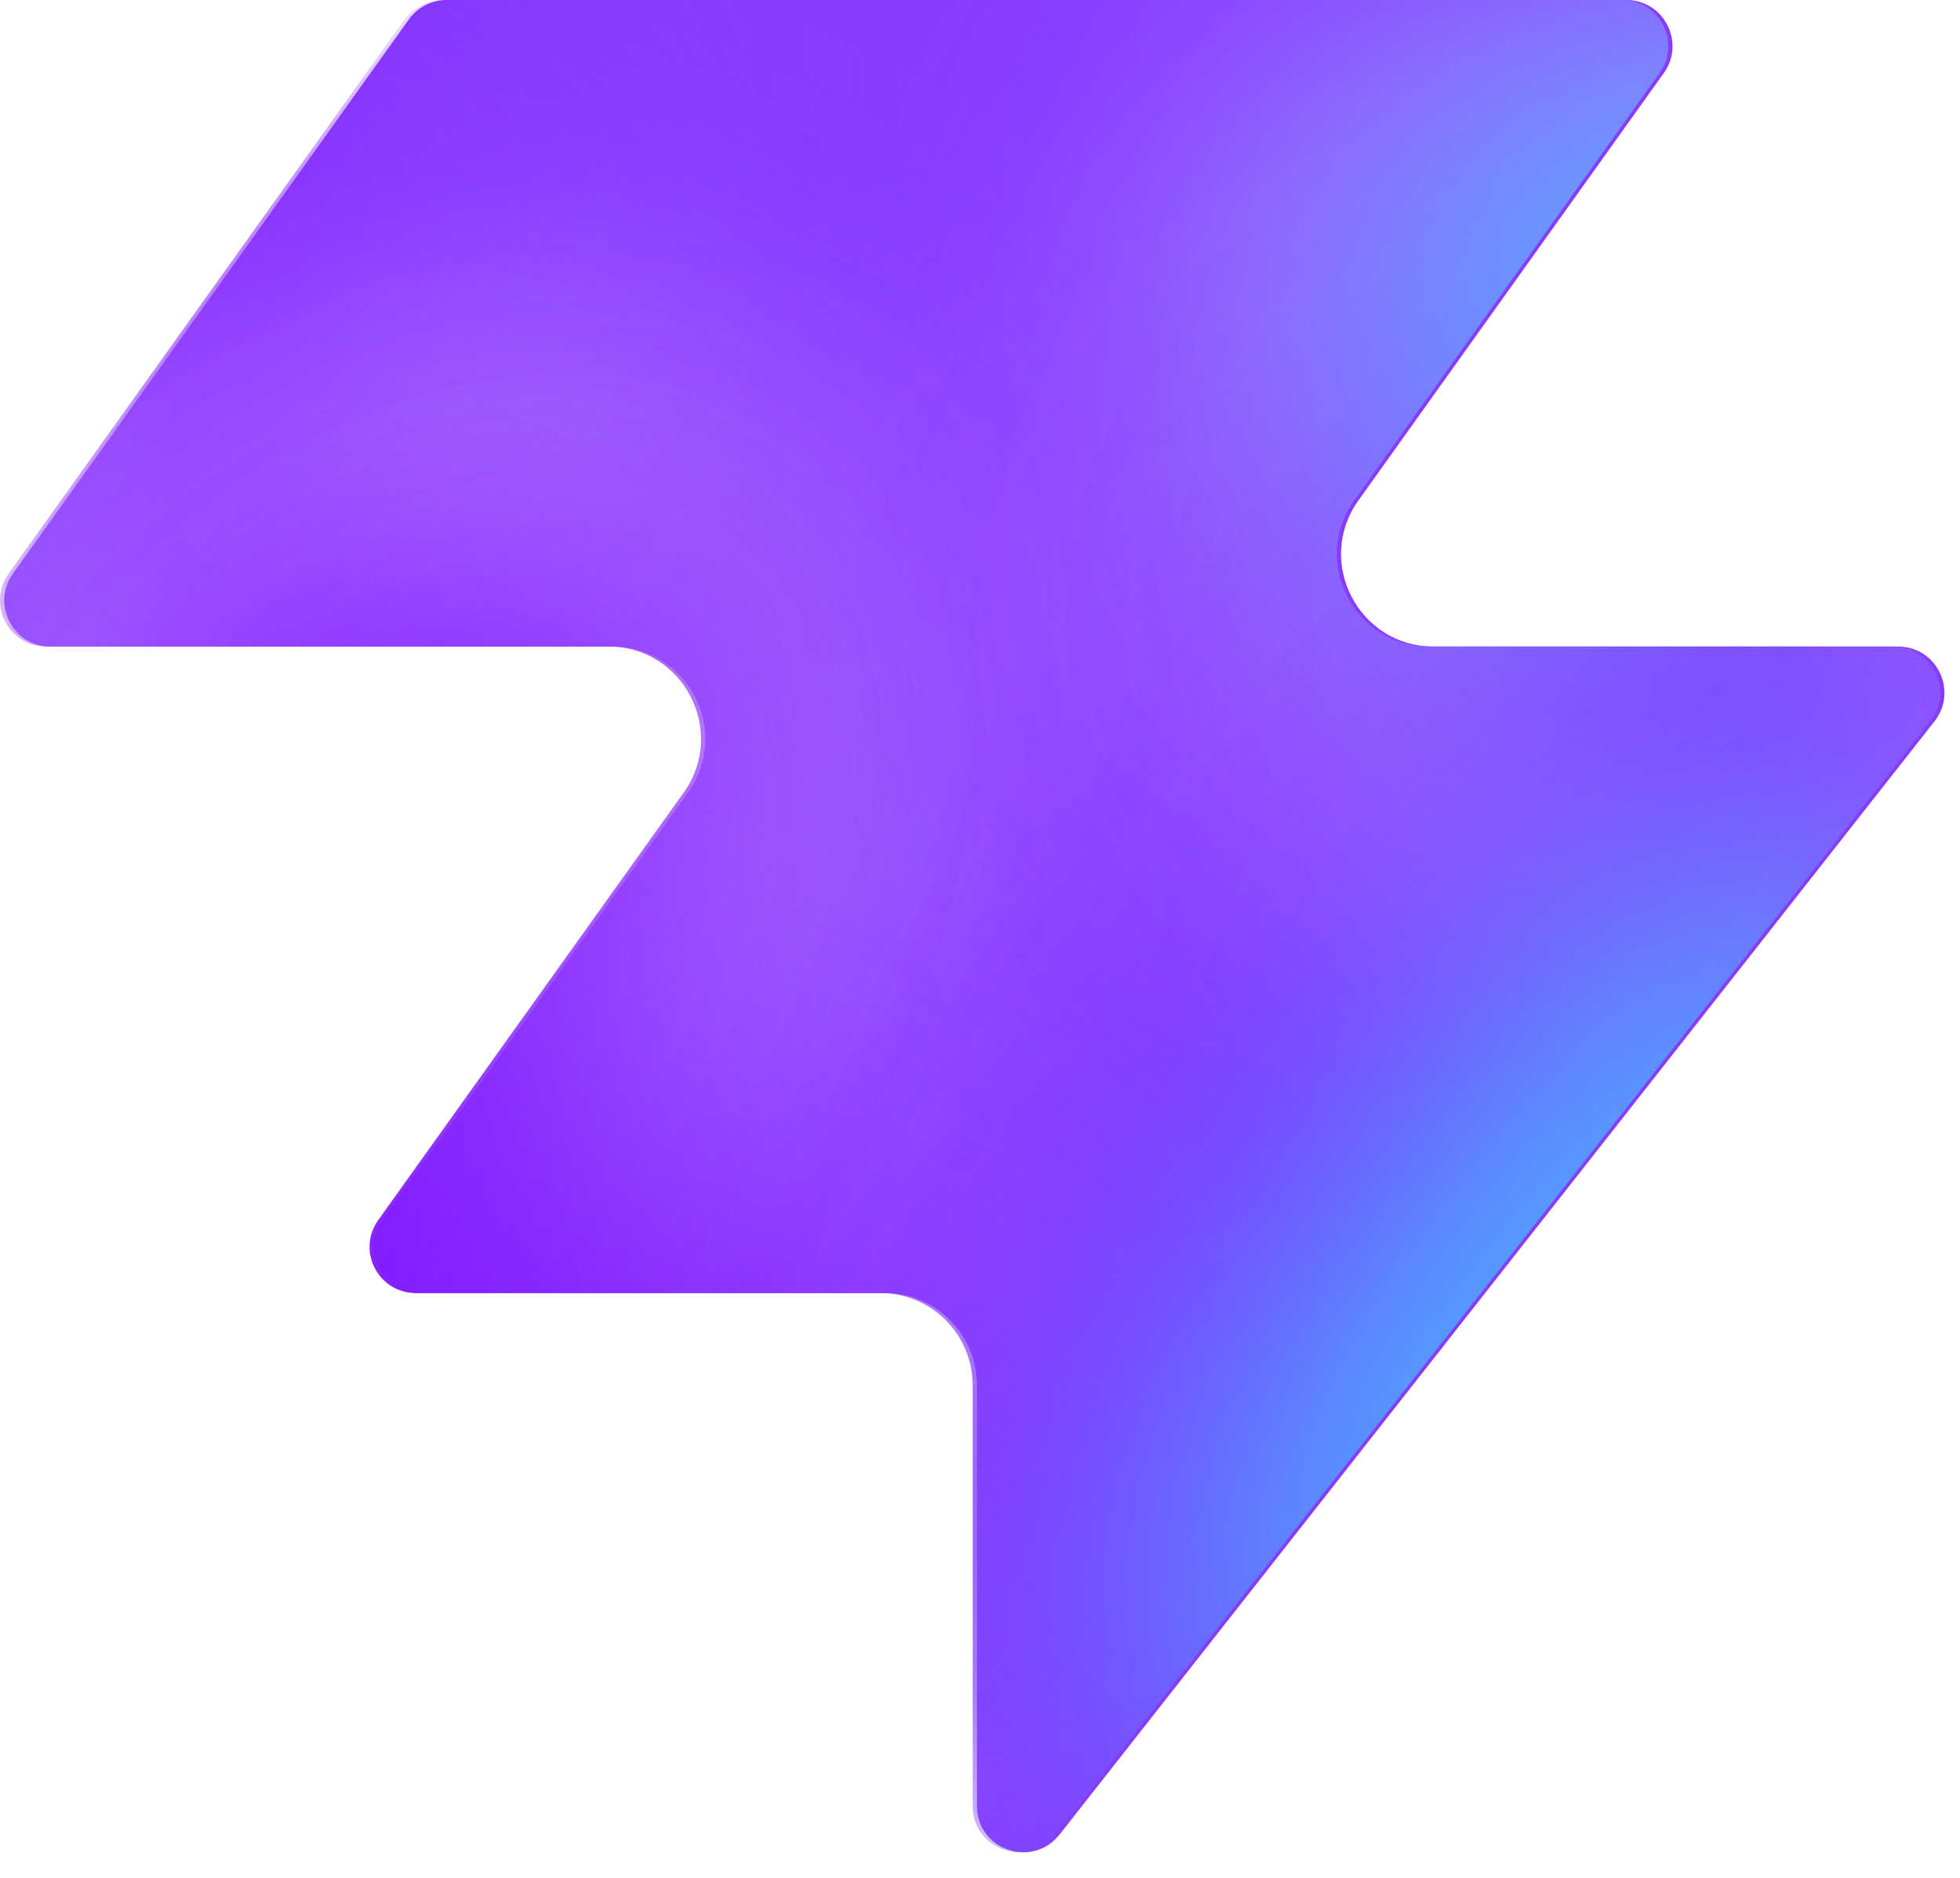
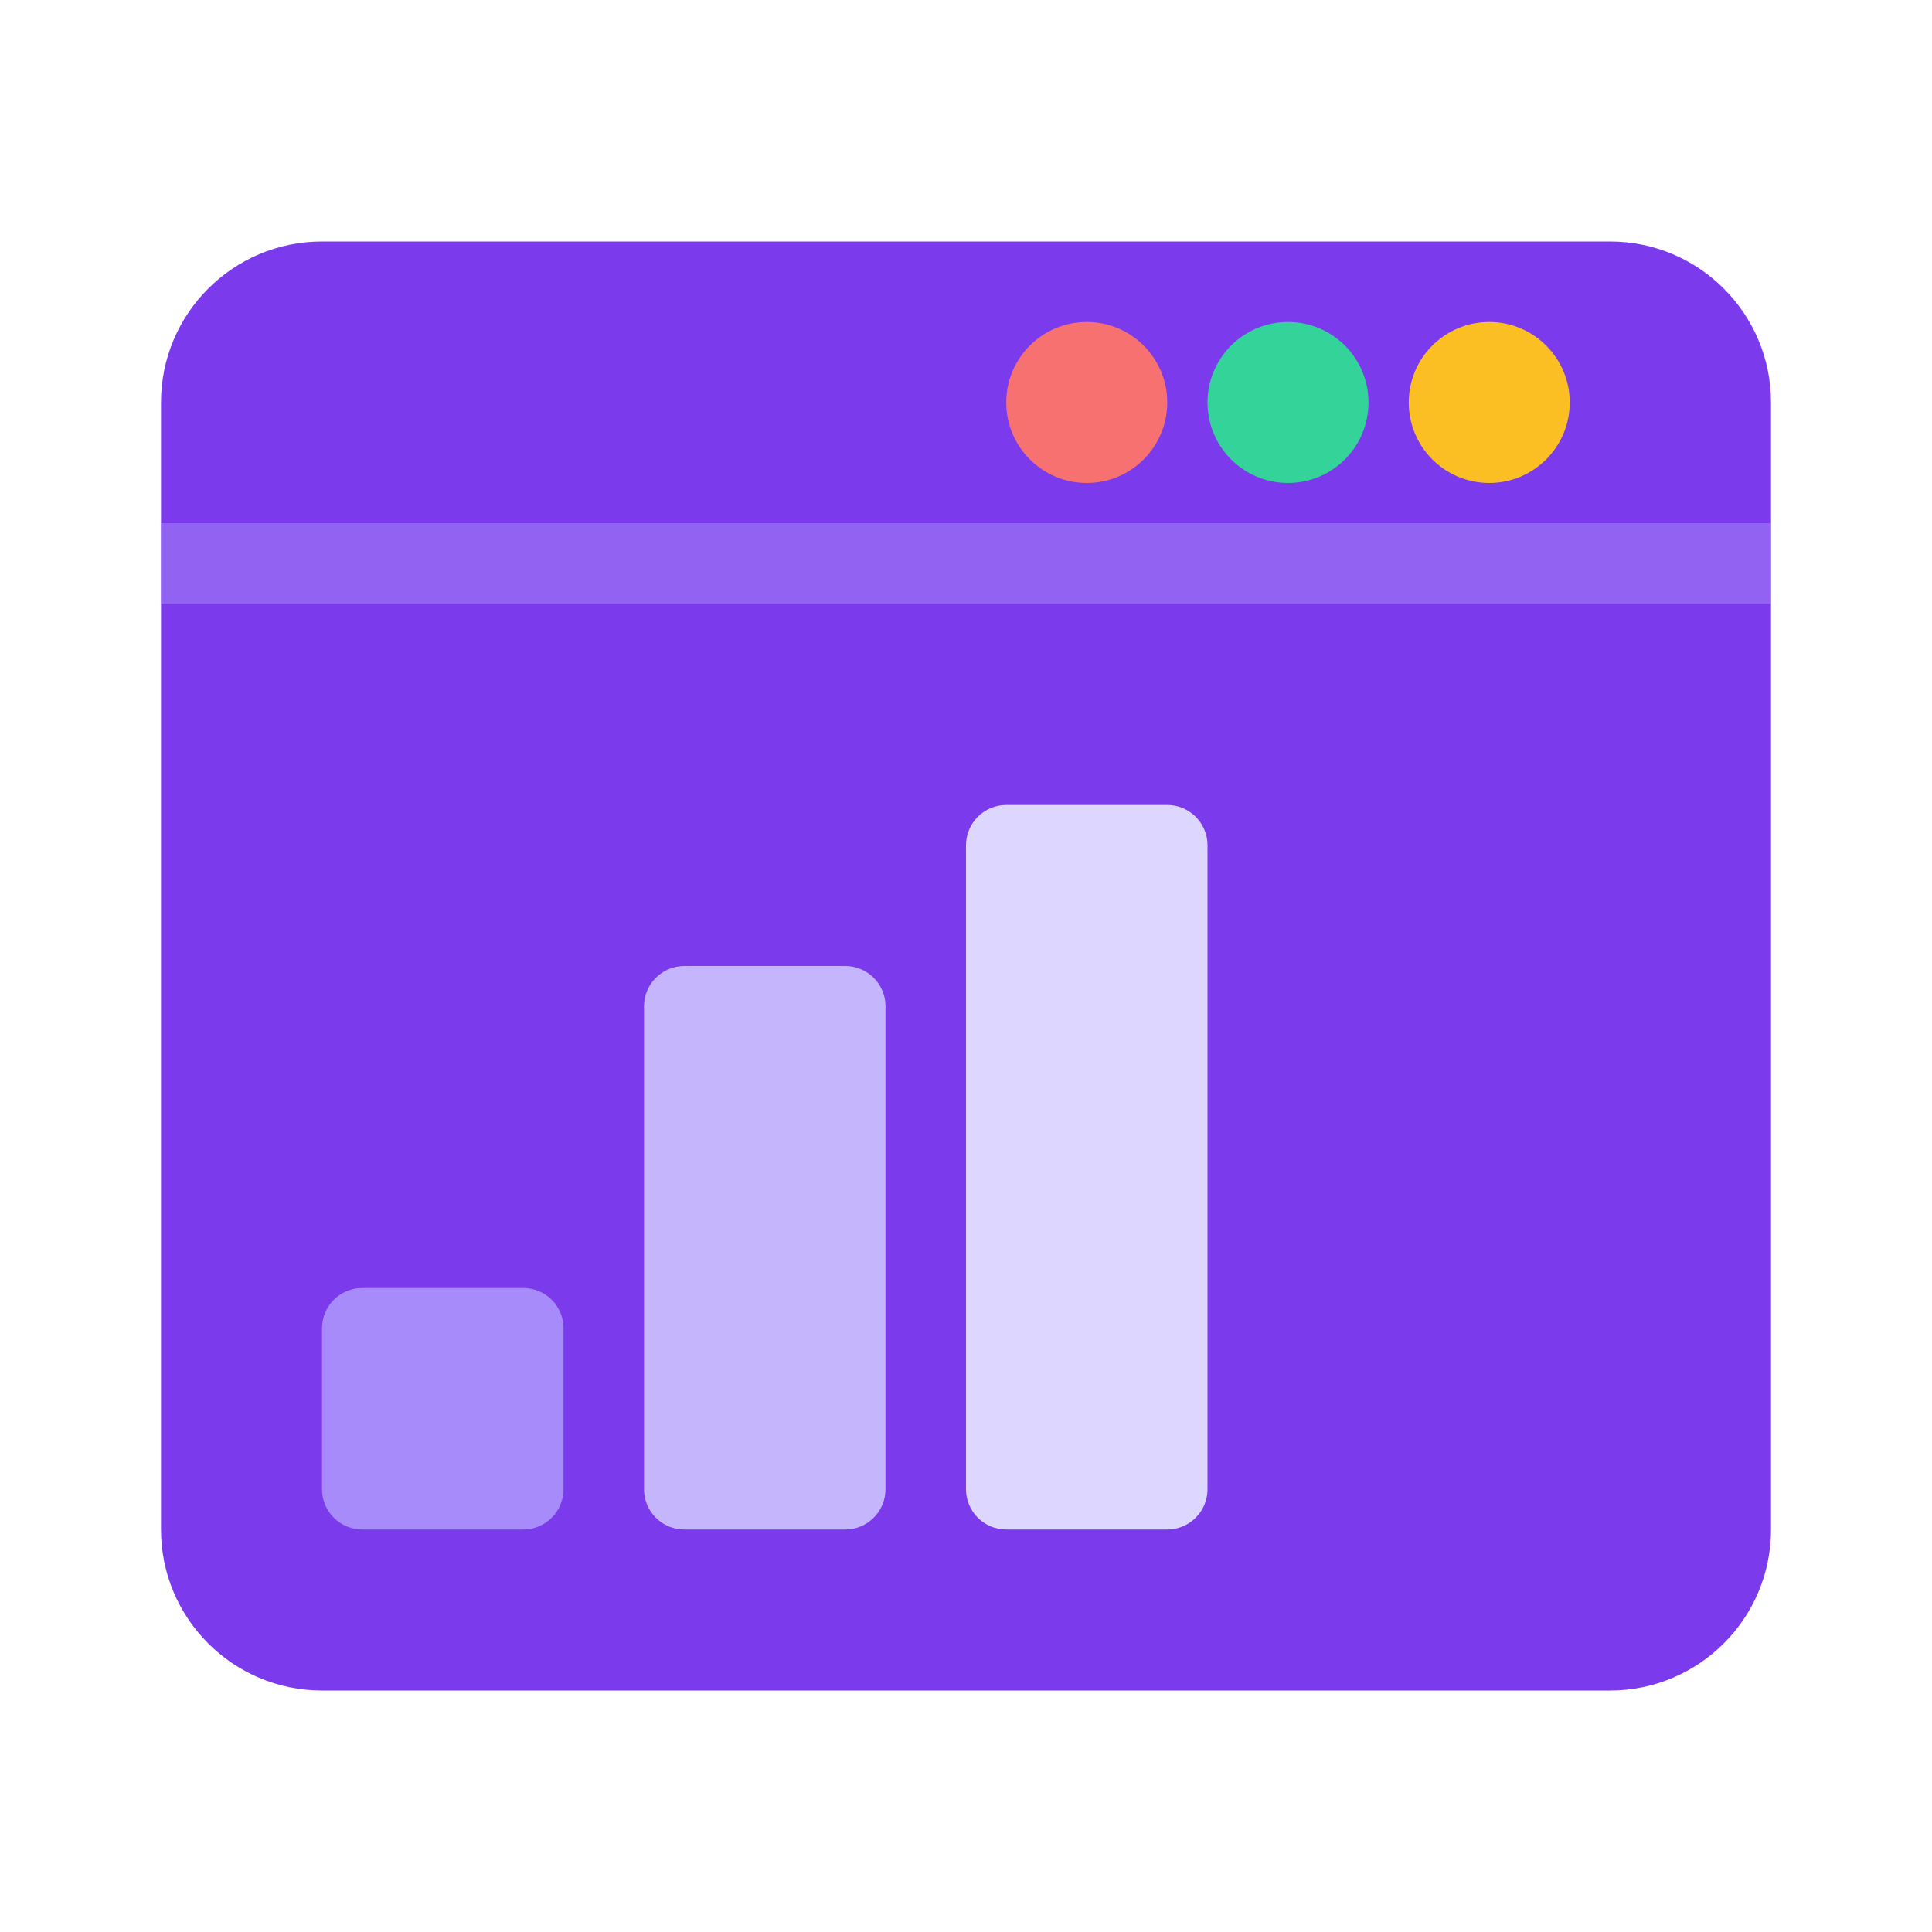
- <svg xmlns="http://www.w3.org/2000/svg" width="48" height="46" fill="none" viewBox="0 0 48 46">
-   <path fill="#863bff" d="M25.946 44.938c-.664.845-2.021.375-2.021-.698V33.937a2.26 2.26 0 0 0-2.262-2.262H10.287c-.92 0-1.456-1.04-.92-1.788l7.48-10.471c1.07-1.497 0-3.578-1.842-3.578H1.237c-.92 0-1.456-1.04-.92-1.788L10.013.474c.214-.297.556-.474.92-.474h28.894c.92 0 1.456 1.04.92 1.788l-7.48 10.471c-1.07 1.498 0 3.579 1.842 3.579h11.377c.943 0 1.473 1.088.89 1.83L25.947 44.94z" style="fill:#863bff;fill:color(display-p3 .525 .23 1);fill-opacity:1" />
-   <mask id="a" width="48" height="46" x="0" y="0" maskUnits="userSpaceOnUse" style="mask-type:alpha">
-     <path fill="#000" d="M25.842 44.938c-.664.844-2.021.375-2.021-.698V33.937a2.26 2.26 0 0 0-2.262-2.262H10.183c-.92 0-1.456-1.04-.92-1.788l7.48-10.471c1.07-1.498 0-3.579-1.842-3.579H1.133c-.92 0-1.456-1.04-.92-1.787L9.91.473c.214-.297.556-.474.92-.474h28.894c.92 0 1.456 1.04.92 1.788l-7.48 10.471c-1.07 1.498 0 3.578 1.842 3.578h11.377c.943 0 1.473 1.088.89 1.832L25.843 44.94z" style="fill:#000;fill-opacity:1" />
-   </mask>
-   <g mask="url(#a)">
-     <g filter="url(#b)">
-       <ellipse cx="5.508" cy="14.704" fill="#ede6ff" rx="5.508" ry="14.704" style="fill:#ede6ff;fill:color(display-p3 .927 .903 1);fill-opacity:1" transform="matrix(.00324 1 1 -.00324 -4.47 31.516)" />
-     </g>
-     <g filter="url(#c)">
-       <ellipse cx="10.399" cy="29.851" fill="#ede6ff" rx="10.399" ry="29.851" style="fill:#ede6ff;fill:color(display-p3 .927 .903 1);fill-opacity:1" transform="matrix(.00324 1 1 -.00324 -39.328 7.883)" />
-     </g>
-     <g filter="url(#d)">
-       <ellipse cx="5.508" cy="30.487" fill="#7e14ff" rx="5.508" ry="30.487" style="fill:#7e14ff;fill:color(display-p3 .492 .077 1);fill-opacity:1" transform="rotate(89.814 -25.913 -14.639)scale(1 -1)" />
-     </g>
-     <g filter="url(#e)">
-       <ellipse cx="5.508" cy="30.599" fill="#7e14ff" rx="5.508" ry="30.599" style="fill:#7e14ff;fill:color(display-p3 .492 .077 1);fill-opacity:1" transform="rotate(89.814 -32.644 -3.334)scale(1 -1)" />
-     </g>
-     <g filter="url(#f)">
-       <ellipse cx="5.508" cy="30.599" fill="#7e14ff" rx="5.508" ry="30.599" style="fill:#7e14ff;fill:color(display-p3 .492 .077 1);fill-opacity:1" transform="matrix(.00324 1 1 -.00324 -34.34 30.47)" />
-     </g>
-     <g filter="url(#g)">
-       <ellipse cx="14.072" cy="22.078" fill="#ede6ff" rx="14.072" ry="22.078" style="fill:#ede6ff;fill:color(display-p3 .927 .903 1);fill-opacity:1" transform="rotate(93.35 24.506 48.493)scale(-1 1)" />
-     </g>
-     <g filter="url(#h)">
-       <ellipse cx="3.47" cy="21.501" fill="#7e14ff" rx="3.47" ry="21.501" style="fill:#7e14ff;fill:color(display-p3 .492 .077 1);fill-opacity:1" transform="rotate(89.009 28.708 47.59)scale(-1 1)" />
-     </g>
-     <g filter="url(#i)">
-       <ellipse cx="3.47" cy="21.501" fill="#7e14ff" rx="3.47" ry="21.501" style="fill:#7e14ff;fill:color(display-p3 .492 .077 1);fill-opacity:1" transform="rotate(89.009 28.708 47.59)scale(-1 1)" />
-     </g>
-     <g filter="url(#j)">
-       <ellipse cx=".387" cy="8.972" fill="#7e14ff" rx="4.407" ry="29.108" style="fill:#7e14ff;fill:color(display-p3 .492 .077 1);fill-opacity:1" transform="rotate(39.51 .387 8.972)" />
-     </g>
-     <g filter="url(#k)">
-       <ellipse cx="47.523" cy="-6.092" fill="#7e14ff" rx="4.407" ry="29.108" style="fill:#7e14ff;fill:color(display-p3 .492 .077 1);fill-opacity:1" transform="rotate(37.892 47.523 -6.092)" />
-     </g>
-     <g filter="url(#l)">
-       <ellipse cx="41.412" cy="6.333" fill="#47bfff" rx="5.971" ry="9.665" style="fill:#47bfff;fill:color(display-p3 .28 .748 1);fill-opacity:1" transform="rotate(37.892 41.412 6.333)" />
-     </g>
-     <g filter="url(#m)">
-       <ellipse cx="-1.879" cy="38.332" fill="#7e14ff" rx="4.407" ry="29.108" style="fill:#7e14ff;fill:color(display-p3 .492 .077 1);fill-opacity:1" transform="rotate(37.892 -1.88 38.332)" />
-     </g>
-     <g filter="url(#n)">
-       <ellipse cx="-1.879" cy="38.332" fill="#7e14ff" rx="4.407" ry="29.108" style="fill:#7e14ff;fill:color(display-p3 .492 .077 1);fill-opacity:1" transform="rotate(37.892 -1.88 38.332)" />
-     </g>
-     <g filter="url(#o)">
-       <ellipse cx="35.651" cy="29.907" fill="#7e14ff" rx="4.407" ry="29.108" style="fill:#7e14ff;fill:color(display-p3 .492 .077 1);fill-opacity:1" transform="rotate(37.892 35.651 29.907)" />
-     </g>
-     <g filter="url(#p)">
-       <ellipse cx="38.418" cy="32.4" fill="#47bfff" rx="5.971" ry="15.297" style="fill:#47bfff;fill:color(display-p3 .28 .748 1);fill-opacity:1" transform="rotate(37.892 38.418 32.4)" />
-     </g>
-   </g>
-   <defs>
-     <filter id="b" width="60.045" height="41.654" x="-19.77" y="16.149" color-interpolation-filters="sRGB" filterUnits="userSpaceOnUse">
-       <feFlood flood-opacity="0" result="BackgroundImageFix" />
-       <feBlend in="SourceGraphic" in2="BackgroundImageFix" result="shape" />
-       <feGaussianBlur result="effect1_foregroundBlur_2002_17158" stdDeviation="7.659" />
-     </filter>
-     <filter id="c" width="90.34" height="51.437" x="-54.613" y="-7.533" color-interpolation-filters="sRGB" filterUnits="userSpaceOnUse">
-       <feFlood flood-opacity="0" result="BackgroundImageFix" />
-       <feBlend in="SourceGraphic" in2="BackgroundImageFix" result="shape" />
-       <feGaussianBlur result="effect1_foregroundBlur_2002_17158" stdDeviation="7.659" />
-     </filter>
-     <filter id="d" width="79.355" height="29.4" x="-49.64" y="2.03" color-interpolation-filters="sRGB" filterUnits="userSpaceOnUse">
-       <feFlood flood-opacity="0" result="BackgroundImageFix" />
-       <feBlend in="SourceGraphic" in2="BackgroundImageFix" result="shape" />
-       <feGaussianBlur result="effect1_foregroundBlur_2002_17158" stdDeviation="4.596" />
-     </filter>
-     <filter id="e" width="79.579" height="29.4" x="-45.045" y="20.029" color-interpolation-filters="sRGB" filterUnits="userSpaceOnUse">
-       <feFlood flood-opacity="0" result="BackgroundImageFix" />
-       <feBlend in="SourceGraphic" in2="BackgroundImageFix" result="shape" />
-       <feGaussianBlur result="effect1_foregroundBlur_2002_17158" stdDeviation="4.596" />
-     </filter>
-     <filter id="f" width="79.579" height="29.4" x="-43.513" y="21.178" color-interpolation-filters="sRGB" filterUnits="userSpaceOnUse">
-       <feFlood flood-opacity="0" result="BackgroundImageFix" />
-       <feBlend in="SourceGraphic" in2="BackgroundImageFix" result="shape" />
-       <feGaussianBlur result="effect1_foregroundBlur_2002_17158" stdDeviation="4.596" />
-     </filter>
-     <filter id="g" width="74.749" height="58.852" x="15.756" y="-17.901" color-interpolation-filters="sRGB" filterUnits="userSpaceOnUse">
-       <feFlood flood-opacity="0" result="BackgroundImageFix" />
-       <feBlend in="SourceGraphic" in2="BackgroundImageFix" result="shape" />
-       <feGaussianBlur result="effect1_foregroundBlur_2002_17158" stdDeviation="7.659" />
-     </filter>
-     <filter id="h" width="61.377" height="25.362" x="23.548" y="2.284" color-interpolation-filters="sRGB" filterUnits="userSpaceOnUse">
-       <feFlood flood-opacity="0" result="BackgroundImageFix" />
-       <feBlend in="SourceGraphic" in2="BackgroundImageFix" result="shape" />
-       <feGaussianBlur result="effect1_foregroundBlur_2002_17158" stdDeviation="4.596" />
-     </filter>
-     <filter id="i" width="61.377" height="25.362" x="23.548" y="2.284" color-interpolation-filters="sRGB" filterUnits="userSpaceOnUse">
-       <feFlood flood-opacity="0" result="BackgroundImageFix" />
-       <feBlend in="SourceGraphic" in2="BackgroundImageFix" result="shape" />
-       <feGaussianBlur result="effect1_foregroundBlur_2002_17158" stdDeviation="4.596" />
-     </filter>
-     <filter id="j" width="56.045" height="63.649" x="-27.636" y="-22.853" color-interpolation-filters="sRGB" filterUnits="userSpaceOnUse">
-       <feFlood flood-opacity="0" result="BackgroundImageFix" />
-       <feBlend in="SourceGraphic" in2="BackgroundImageFix" result="shape" />
-       <feGaussianBlur result="effect1_foregroundBlur_2002_17158" stdDeviation="4.596" />
-     </filter>
-     <filter id="k" width="54.814" height="64.646" x="20.116" y="-38.415" color-interpolation-filters="sRGB" filterUnits="userSpaceOnUse">
-       <feFlood flood-opacity="0" result="BackgroundImageFix" />
-       <feBlend in="SourceGraphic" in2="BackgroundImageFix" result="shape" />
-       <feGaussianBlur result="effect1_foregroundBlur_2002_17158" stdDeviation="4.596" />
-     </filter>
-     <filter id="l" width="33.541" height="35.313" x="24.641" y="-11.323" color-interpolation-filters="sRGB" filterUnits="userSpaceOnUse">
-       <feFlood flood-opacity="0" result="BackgroundImageFix" />
-       <feBlend in="SourceGraphic" in2="BackgroundImageFix" result="shape" />
-       <feGaussianBlur result="effect1_foregroundBlur_2002_17158" stdDeviation="4.596" />
-     </filter>
-     <filter id="m" width="54.814" height="64.646" x="-29.286" y="6.009" color-interpolation-filters="sRGB" filterUnits="userSpaceOnUse">
-       <feFlood flood-opacity="0" result="BackgroundImageFix" />
-       <feBlend in="SourceGraphic" in2="BackgroundImageFix" result="shape" />
-       <feGaussianBlur result="effect1_foregroundBlur_2002_17158" stdDeviation="4.596" />
-     </filter>
-     <filter id="n" width="54.814" height="64.646" x="-29.286" y="6.009" color-interpolation-filters="sRGB" filterUnits="userSpaceOnUse">
-       <feFlood flood-opacity="0" result="BackgroundImageFix" />
-       <feBlend in="SourceGraphic" in2="BackgroundImageFix" result="shape" />
-       <feGaussianBlur result="effect1_foregroundBlur_2002_17158" stdDeviation="4.596" />
-     </filter>
-     <filter id="o" width="54.814" height="64.646" x="8.244" y="-2.416" color-interpolation-filters="sRGB" filterUnits="userSpaceOnUse">
-       <feFlood flood-opacity="0" result="BackgroundImageFix" />
-       <feBlend in="SourceGraphic" in2="BackgroundImageFix" result="shape" />
-       <feGaussianBlur result="effect1_foregroundBlur_2002_17158" stdDeviation="4.596" />
-     </filter>
-     <filter id="p" width="39.409" height="43.623" x="18.713" y="10.588" color-interpolation-filters="sRGB" filterUnits="userSpaceOnUse">
-       <feFlood flood-opacity="0" result="BackgroundImageFix" />
-       <feBlend in="SourceGraphic" in2="BackgroundImageFix" result="shape" />
-       <feGaussianBlur result="effect1_foregroundBlur_2002_17158" stdDeviation="4.596" />
-     </filter>
-   </defs>
+ <svg xmlns="http://www.w3.org/2000/svg" viewBox="0 0 48 48" fill="none">
+   <rect x="4" y="6" width="40" height="36" rx="4" fill="#7c3aed" />
+   <rect x="8" y="32" width="6" height="6" rx="1" fill="#a78bfa" />
+   <rect x="16" y="24" width="6" height="14" rx="1" fill="#c4b5fd" />
+   <rect x="24" y="20" width="6" height="18" rx="1" fill="#ddd6fe" />
+   <path d="M4 14h40" stroke="#a78bfa" stroke-width="2" opacity="0.5" />
+   <circle cx="37" cy="10" r="2" fill="#fbbf24" />
+   <circle cx="32" cy="10" r="2" fill="#34d399" />
+   <circle cx="27" cy="10" r="2" fill="#f87171" />
</svg>
